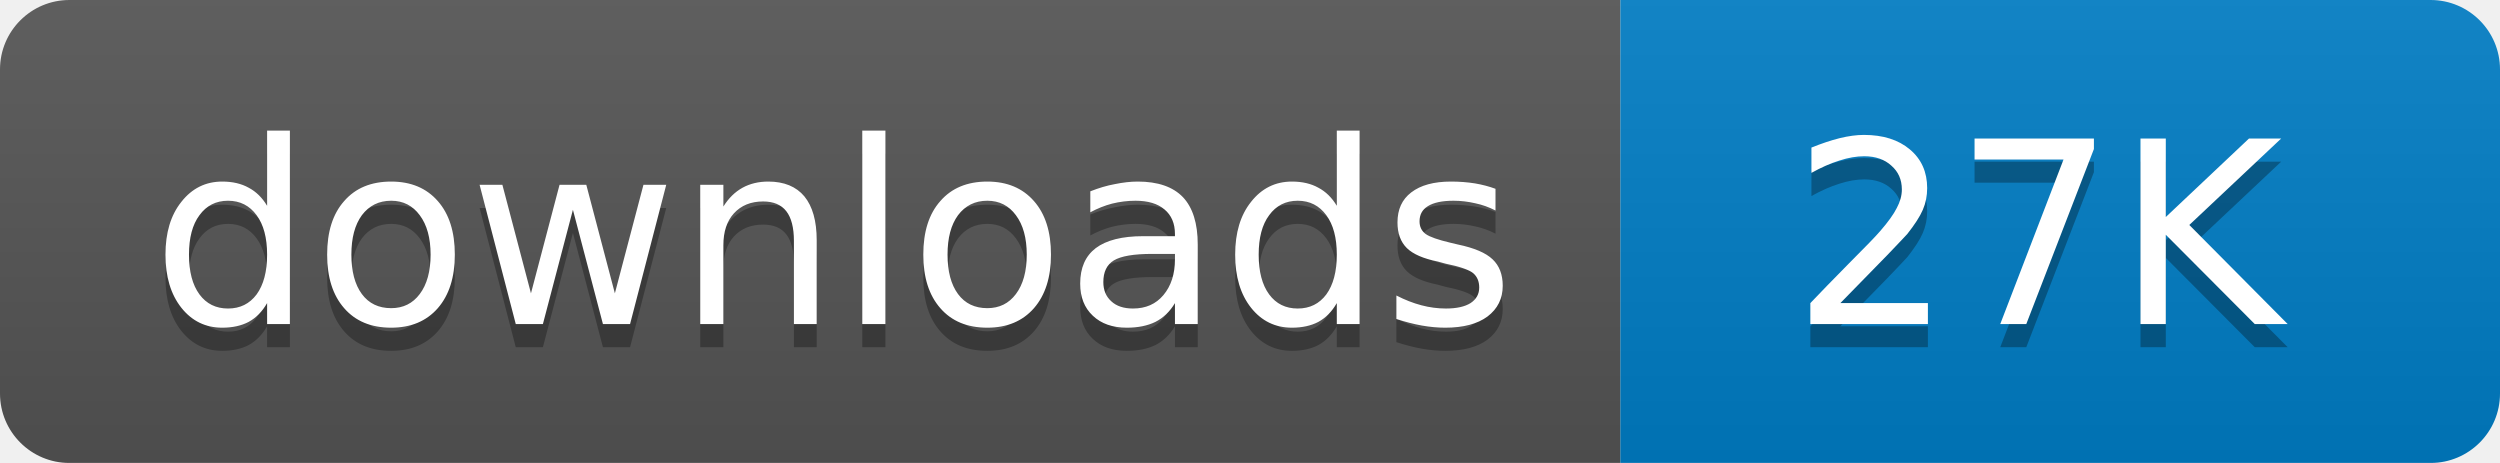
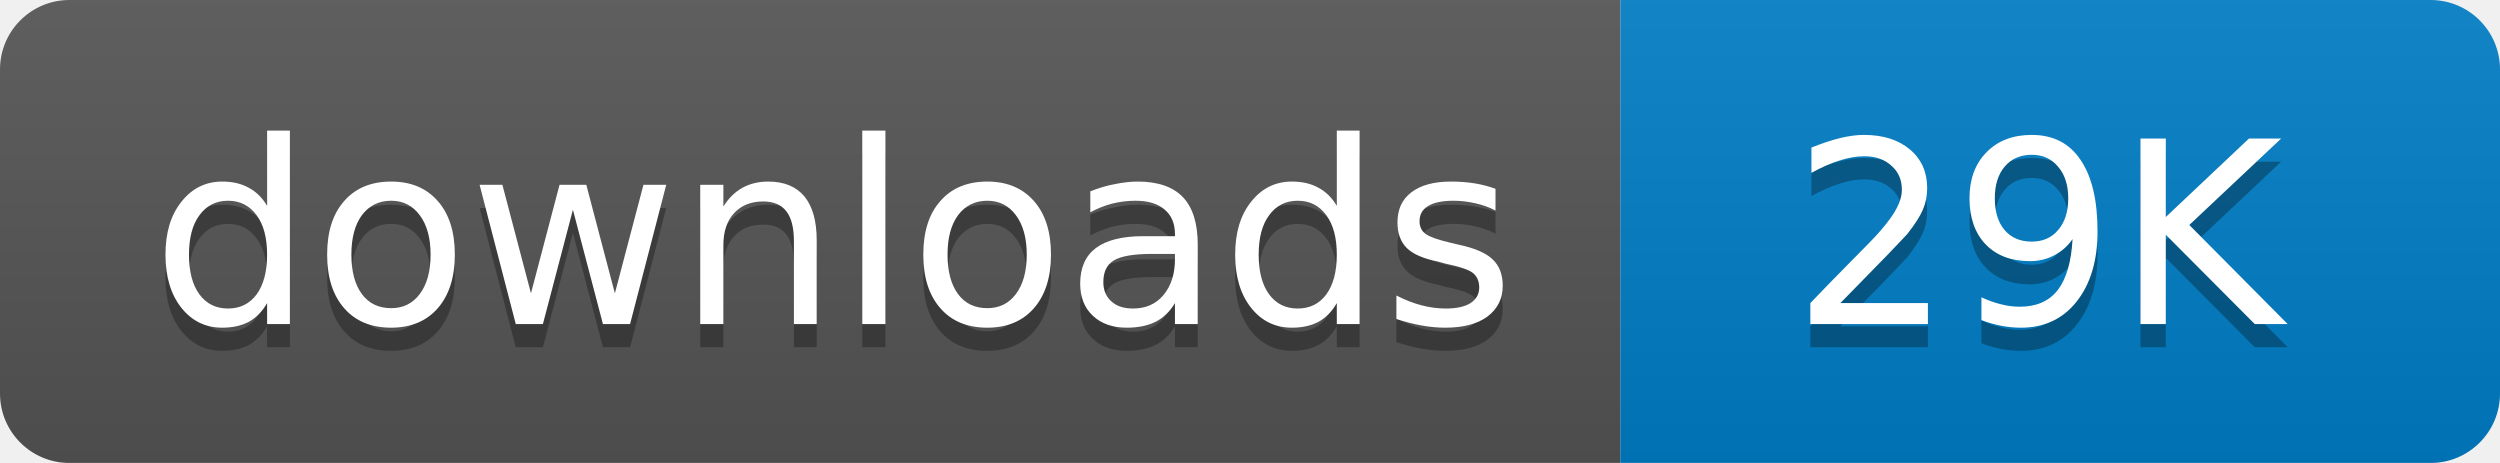
- <svg xmlns="http://www.w3.org/2000/svg" width="108" height="20" aria-label="CRAN downloads 27K">
+ <svg xmlns="http://www.w3.org/2000/svg" width="108" height="20" aria-label="CRAN downloads 29K">
  <linearGradient id="b" x2="0" y2="100%">
    <stop offset="0" stop-color="#bbb" stop-opacity=".1" />
    <stop offset="1" stop-opacity=".1" />
  </linearGradient>
  <mask id="a">
    <rect width="108" height="20" rx="3" fill="#fff" />
  </mask>
  <g mask="url(#a)">
    <path fill="#555" d="M0 0h70v20H0z" />
    <path fill="#007ec6" d="M70 0h38v20H70z" />
    <path fill="url(#b)" d="M0 0h108v20H0z" />
  </g>
  <g fill="#fff" text-anchor="middle" font-family="DejaVu Sans,Verdana,Geneva,sans-serif" font-size="11">
    <text x="36" y="15" fill="#010101" fill-opacity=".3">
      downloads
    </text>
    <text x="36" y="14">
      downloads
    </text>
    <text x="88" y="15" fill="#010101" fill-opacity=".3">
-       27K
+       29K
    </text>
    <text x="88" y="14">
-       27K
+       29K
    </text>
  </g>
</svg>
